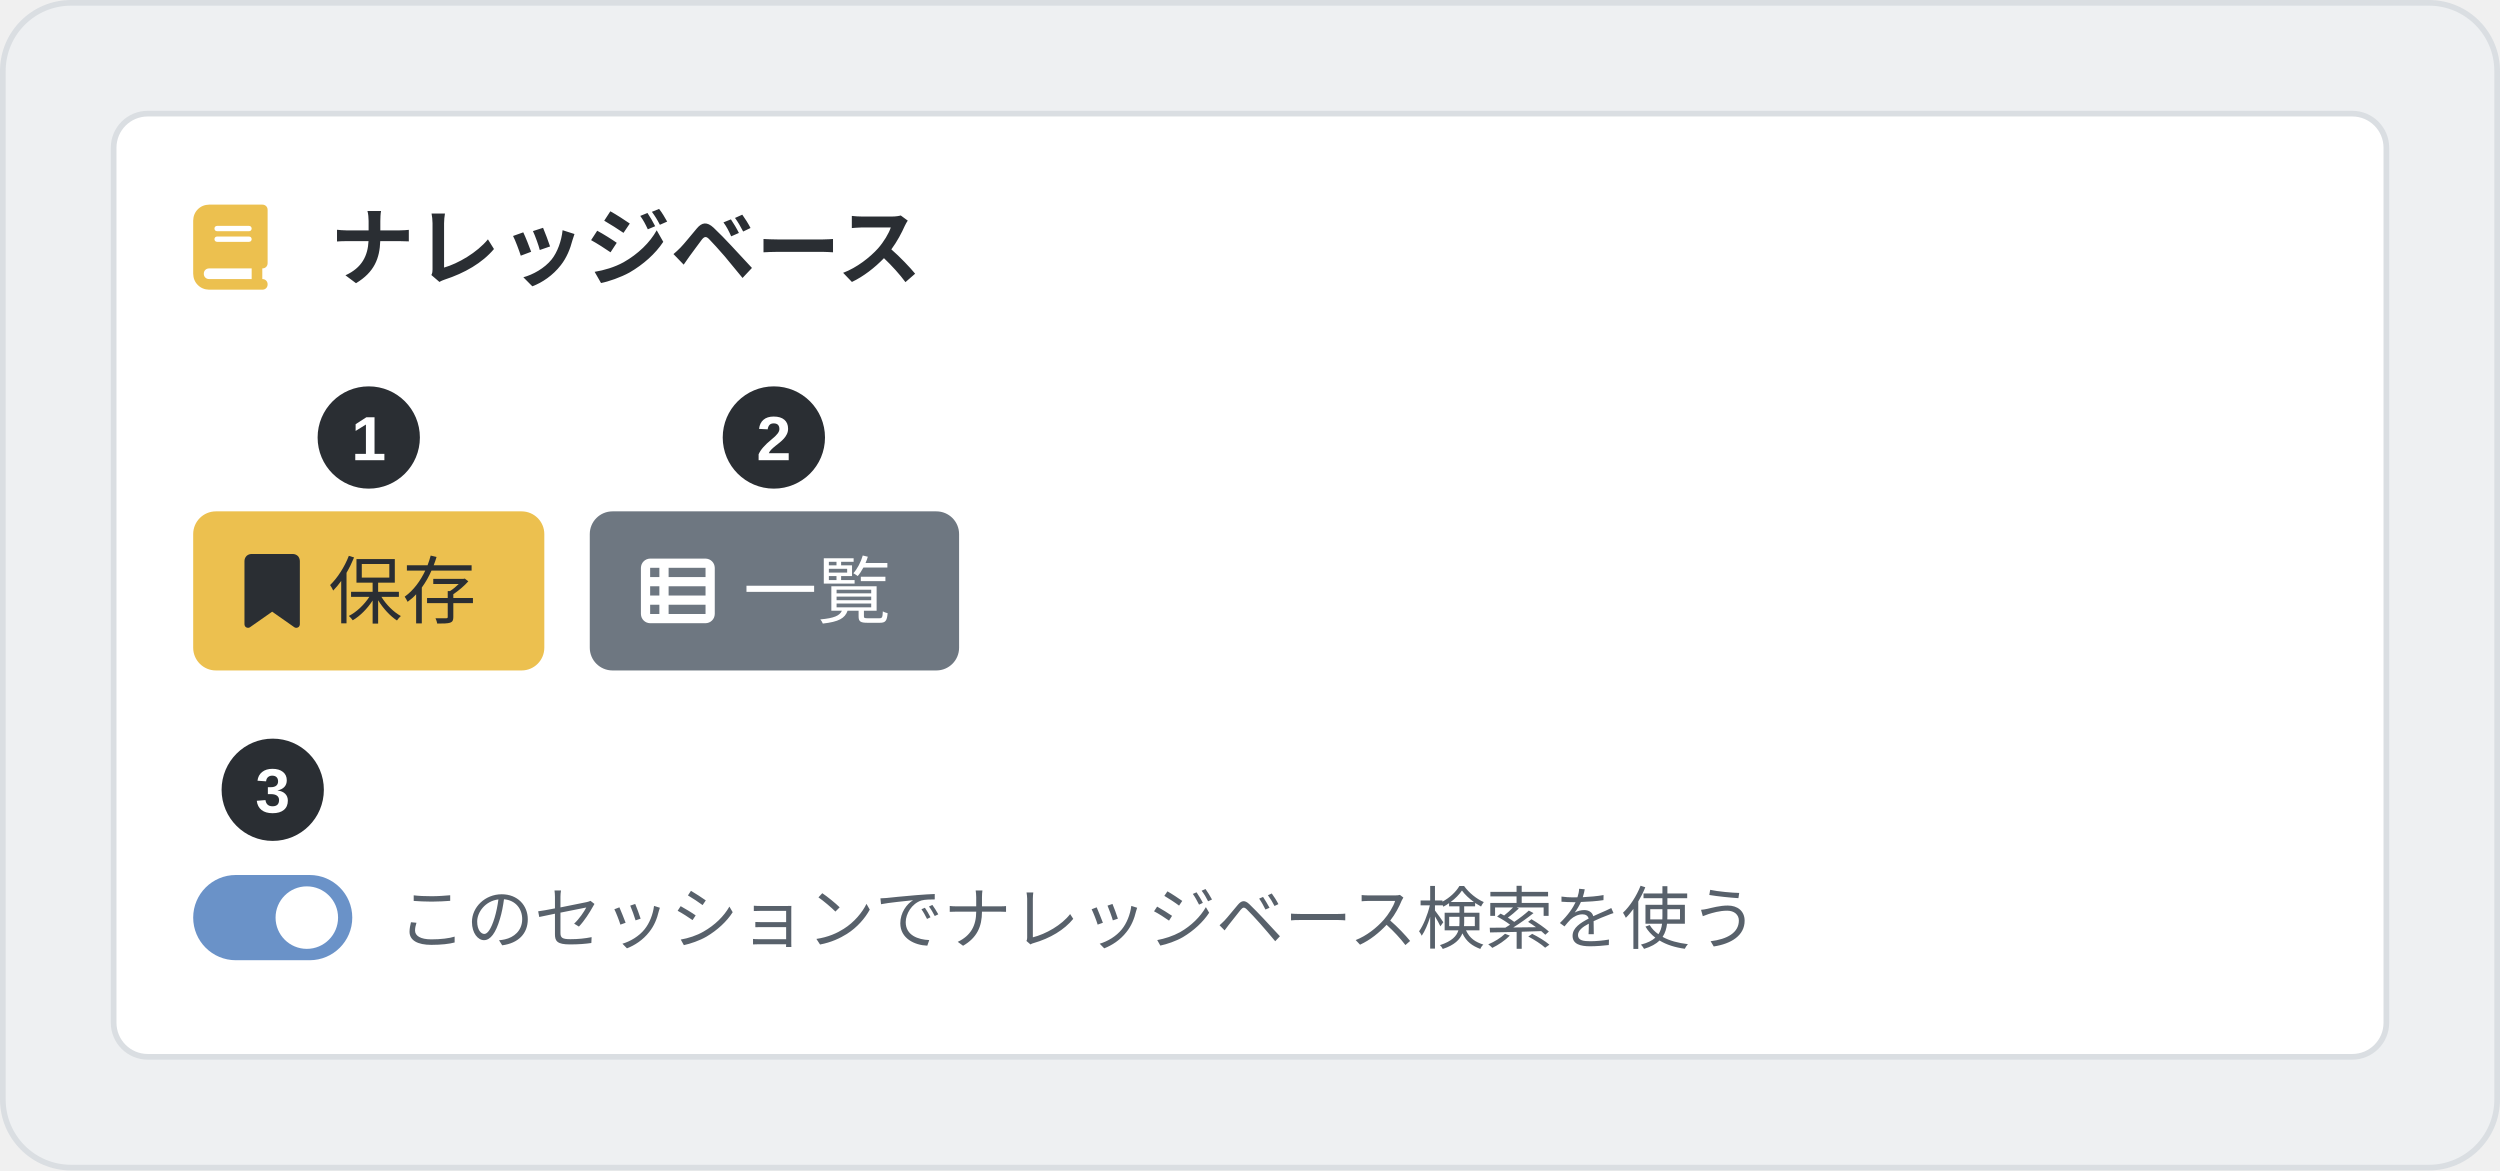
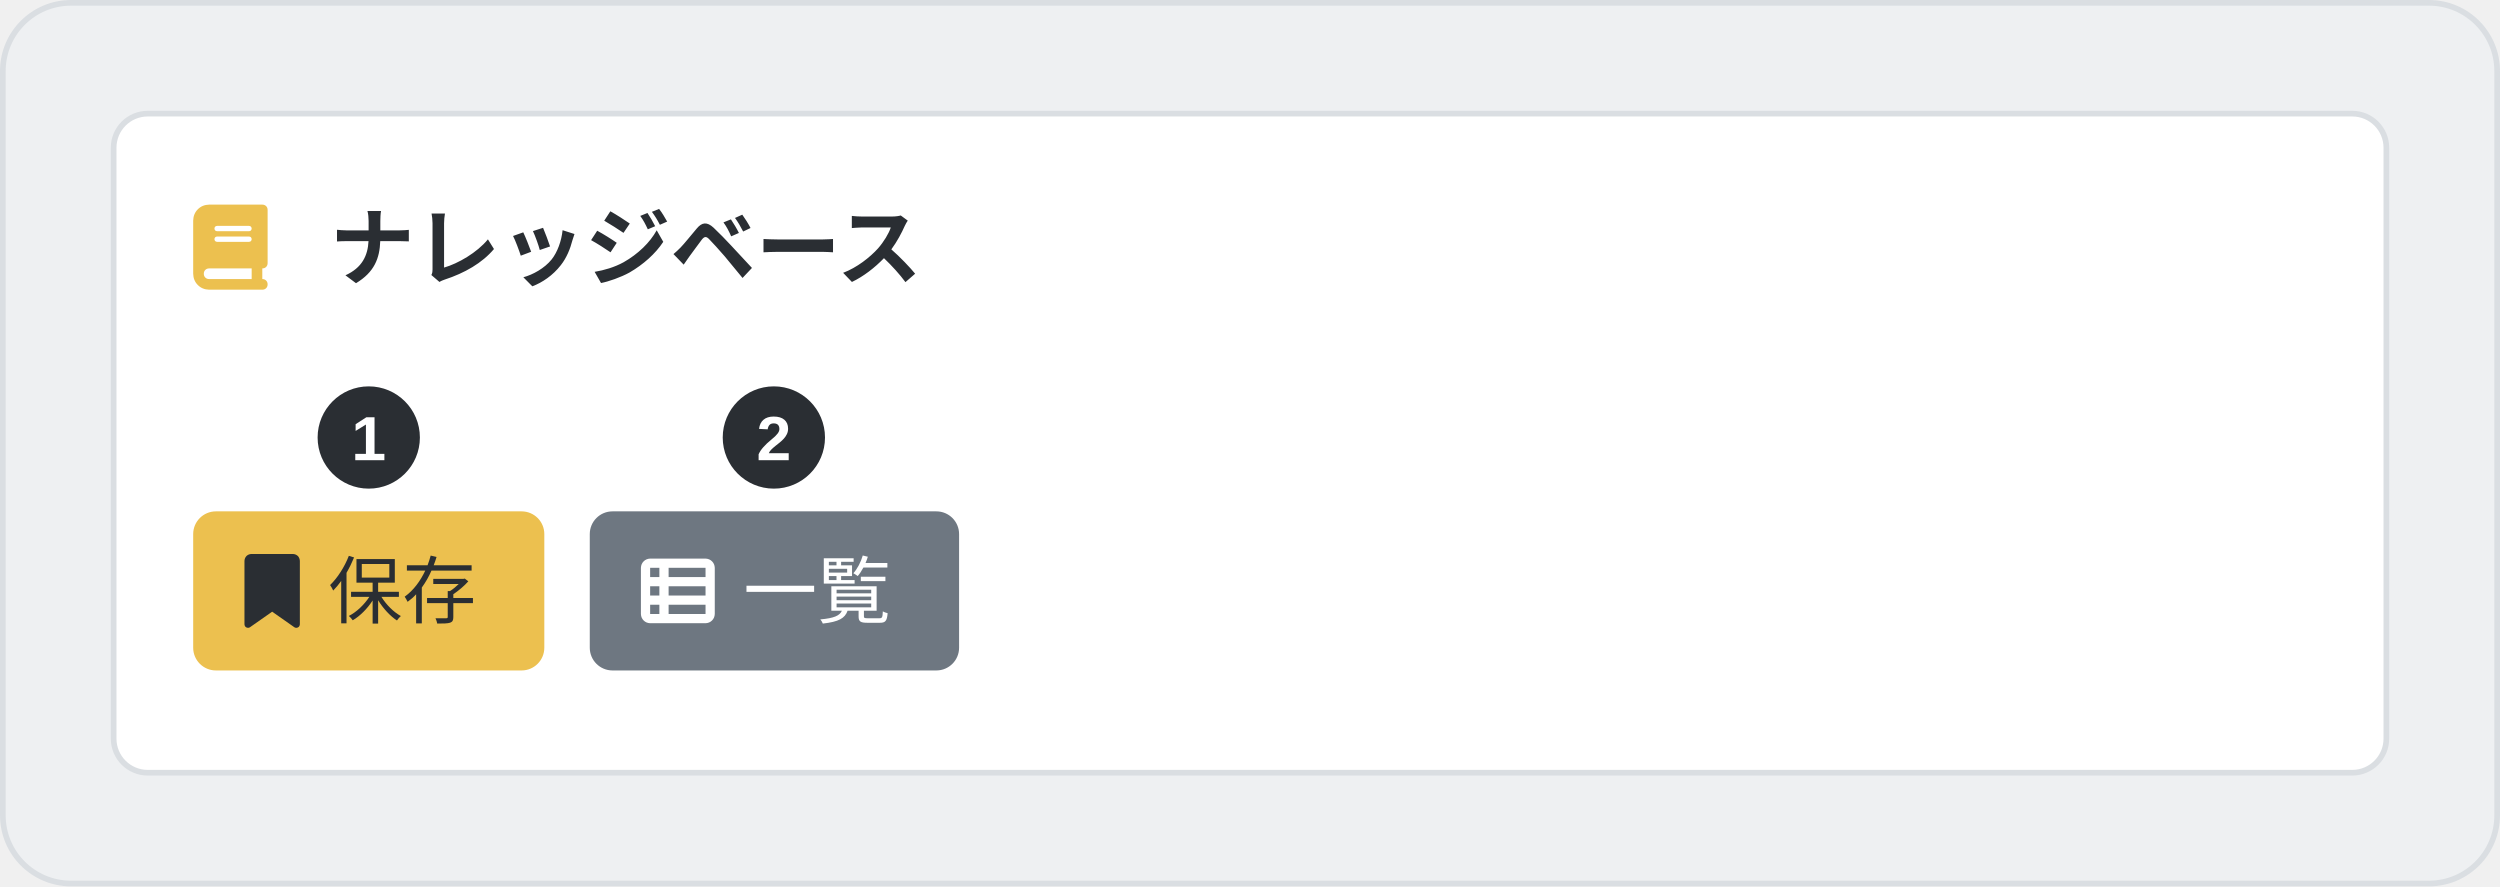
- <svg xmlns="http://www.w3.org/2000/svg" role="img" width="440" height="206" viewBox="0 0 440 206" font-family="-apple-system, 'Hiragino Sans', 'Noto Sans JP', 'Helvetica Neue', Arial, sans-serif">
+ <svg xmlns="http://www.w3.org/2000/svg" role="img" width="440" height="156" viewBox="0 0 440 156" font-family="-apple-system, 'Hiragino Sans', 'Noto Sans JP', 'Helvetica Neue', Arial, sans-serif">
  <defs>
    <symbol id="i-solid-book" viewBox="0 -448 448 512">
      <path transform="scale(1 -1)" d="M96 448Q55 447 28 420Q1 393 0 352V32Q1 -9 28 -36Q55 -63 96 -64H384H416Q430 -64 439 -55Q448 -46 448 -32Q448 -18 439 -9Q430 0 416 0V64Q430 64 439 73Q448 82 448 96V416Q448 430 439 439Q430 448 416 448H384ZM96 64H352H96H352V0H96Q82 0 73 9Q64 18 64 32Q64 46 73 55Q82 64 96 64ZM128 304Q129 319 144 320H336Q351 319 352 304Q351 289 336 288H144Q129 289 128 304ZM144 256H336H144H336Q351 255 352 240Q351 225 336 224H144Q129 225 128 240Q129 255 144 256Z" />
    </symbol>
    <symbol id="i-solid-bookmark" viewBox="0 -448 384 512">
      <path transform="scale(1 -1)" d="M0 400V-40V400V-40Q2 -62 24 -64Q32 -64 38 -60L192 48L346 -60Q352 -64 360 -64Q382 -62 384 -40V400Q383 420 370 434Q356 447 336 448H48Q28 447 14 434Q1 420 0 400Z" />
    </symbol>
    <symbol id="i-solid-table-list" viewBox="0 -448 512 512">
      <path transform="scale(1 -1)" d="M0 352Q1 379 19 397Q37 415 64 416H448Q475 415 493 397Q511 379 512 352V32Q511 5 493 -13Q475 -31 448 -32H64Q37 -31 19 -13Q1 5 0 32V352ZM64 352V288V352V288H128V352H64ZM448 352H192H448H192V288H448V352ZM64 224V160V224V160H128V224H64ZM448 224H192H448H192V160H448V224ZM64 96V32V96V32H128V96H64ZM448 96H192H448H192V32H448V96Z" />
    </symbol>
  </defs>
-   <rect x="0.5" y="0.5" width="439" height="205" rx="12" fill="#eef0f2" stroke="#dadee2" />
-   <rect x="20" y="20" width="400" height="166" rx="6" fill="#ffffff" stroke="#dadee2" />
+   <rect x="0.5" y="0.5" width="439" height="155" rx="12" fill="#eef0f2" stroke="#dadee2" />
+   <rect x="20" y="20" width="400" height="116" rx="6" fill="#ffffff" stroke="#dadee2" />
  <use href="#i-solid-book" x="34.0" y="36.0" width="13.1" height="15" fill="#ecc04f" />
  <text x="58.0" y="49.0" font-size="15" fill="#2a2e33" font-weight="600">ナレッジベース</text>
  <rect x="34.0" y="90.0" width="61.8" height="28" rx="4" fill="#ecc04f" />
  <use href="#i-solid-bookmark" x="43.0" y="97.5" width="9.8" height="13" fill="#2a2e33" />
  <text x="57.8" y="108.7" font-size="13" fill="#2a2e33">保存</text>
  <circle cx="64.9" cy="77.0" r="9" fill="#2a2e33" />
  <text x="64.9" y="81.0" font-size="11" fill="#ffffff" font-weight="700" text-anchor="middle">1</text>
  <rect x="103.8" y="90.0" width="65.0" height="28" rx="4" fill="#6e7781" />
  <use href="#i-solid-table-list" x="112.8" y="97.5" width="13.0" height="13" fill="#ffffff" />
  <text x="130.8" y="108.7" font-size="13" fill="#ffffff">一覧</text>
  <circle cx="136.2" cy="77.0" r="9" fill="#2a2e33" />
  <text x="136.2" y="81.0" font-size="11" fill="#ffffff" font-weight="700" text-anchor="middle">2</text>
-   <rect x="34" y="154" width="28" height="15" rx="7.5" fill="#6a92c8" />
-   <circle cx="54" cy="161.5" r="5.5" fill="#ffffff" />
-   <circle cx="48.0" cy="139.0" r="9" fill="#2a2e33" />
-   <text x="48.0" y="143.0" font-size="11" fill="#ffffff" font-weight="700" text-anchor="middle">3</text>
-   <text x="70.0" y="166.0" font-size="12" fill="#58616b">このセッションでナレッジベース検索を使う</text>
</svg>
